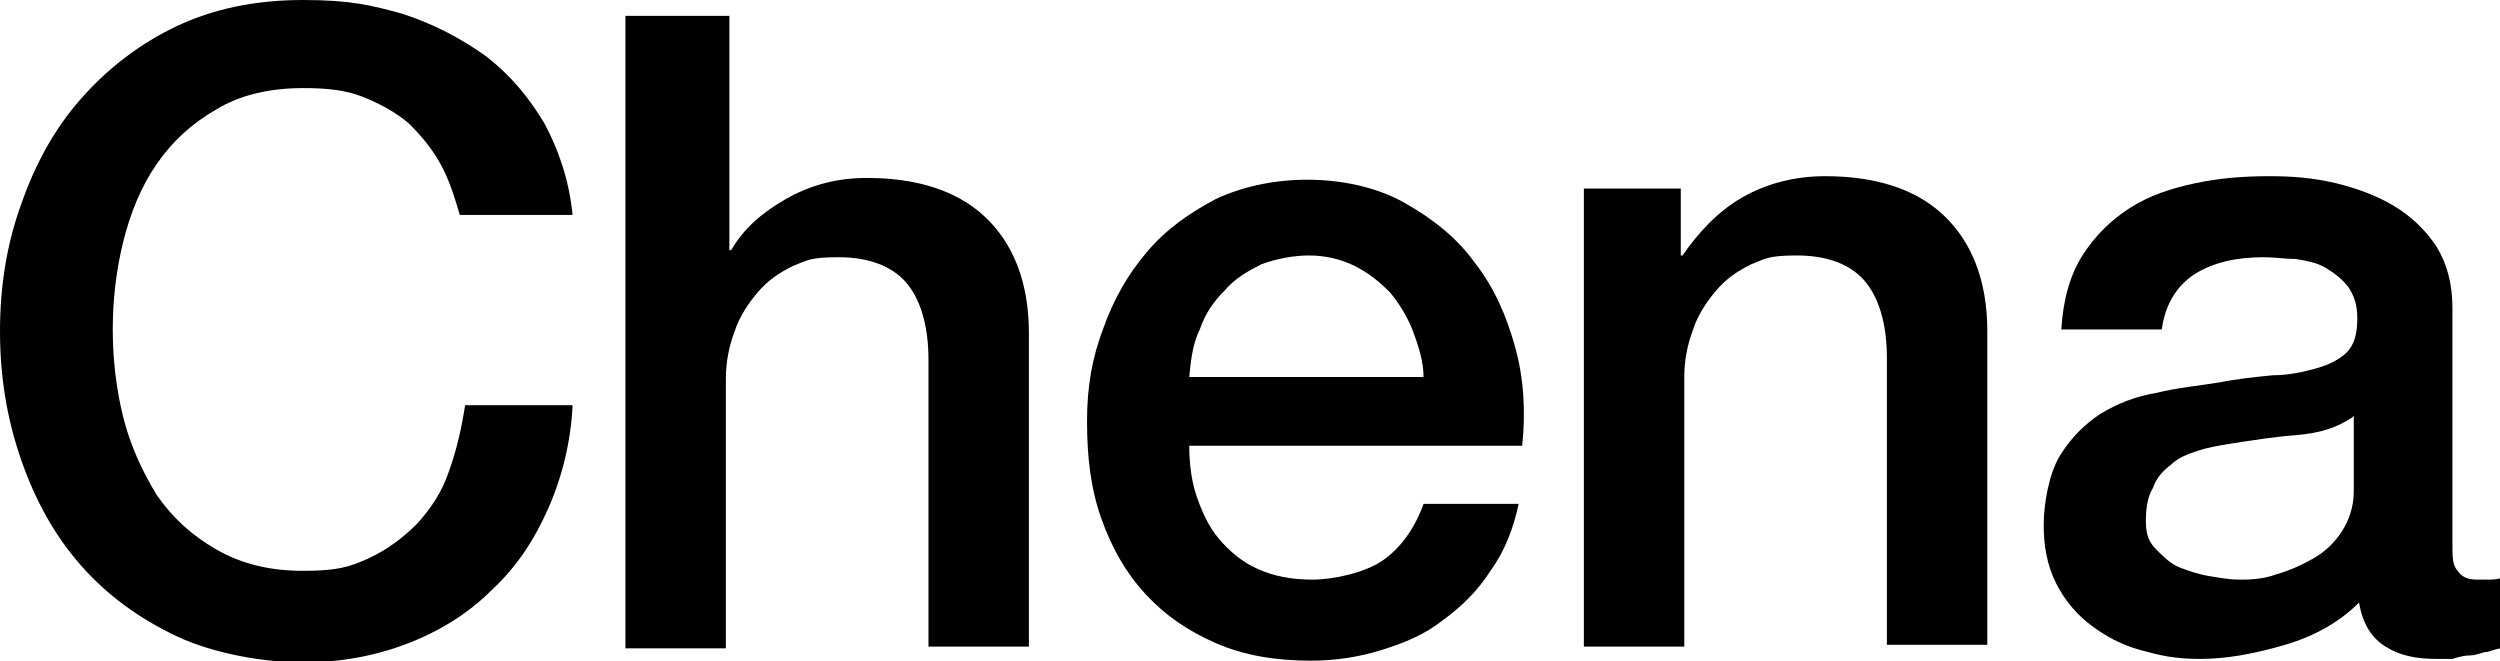
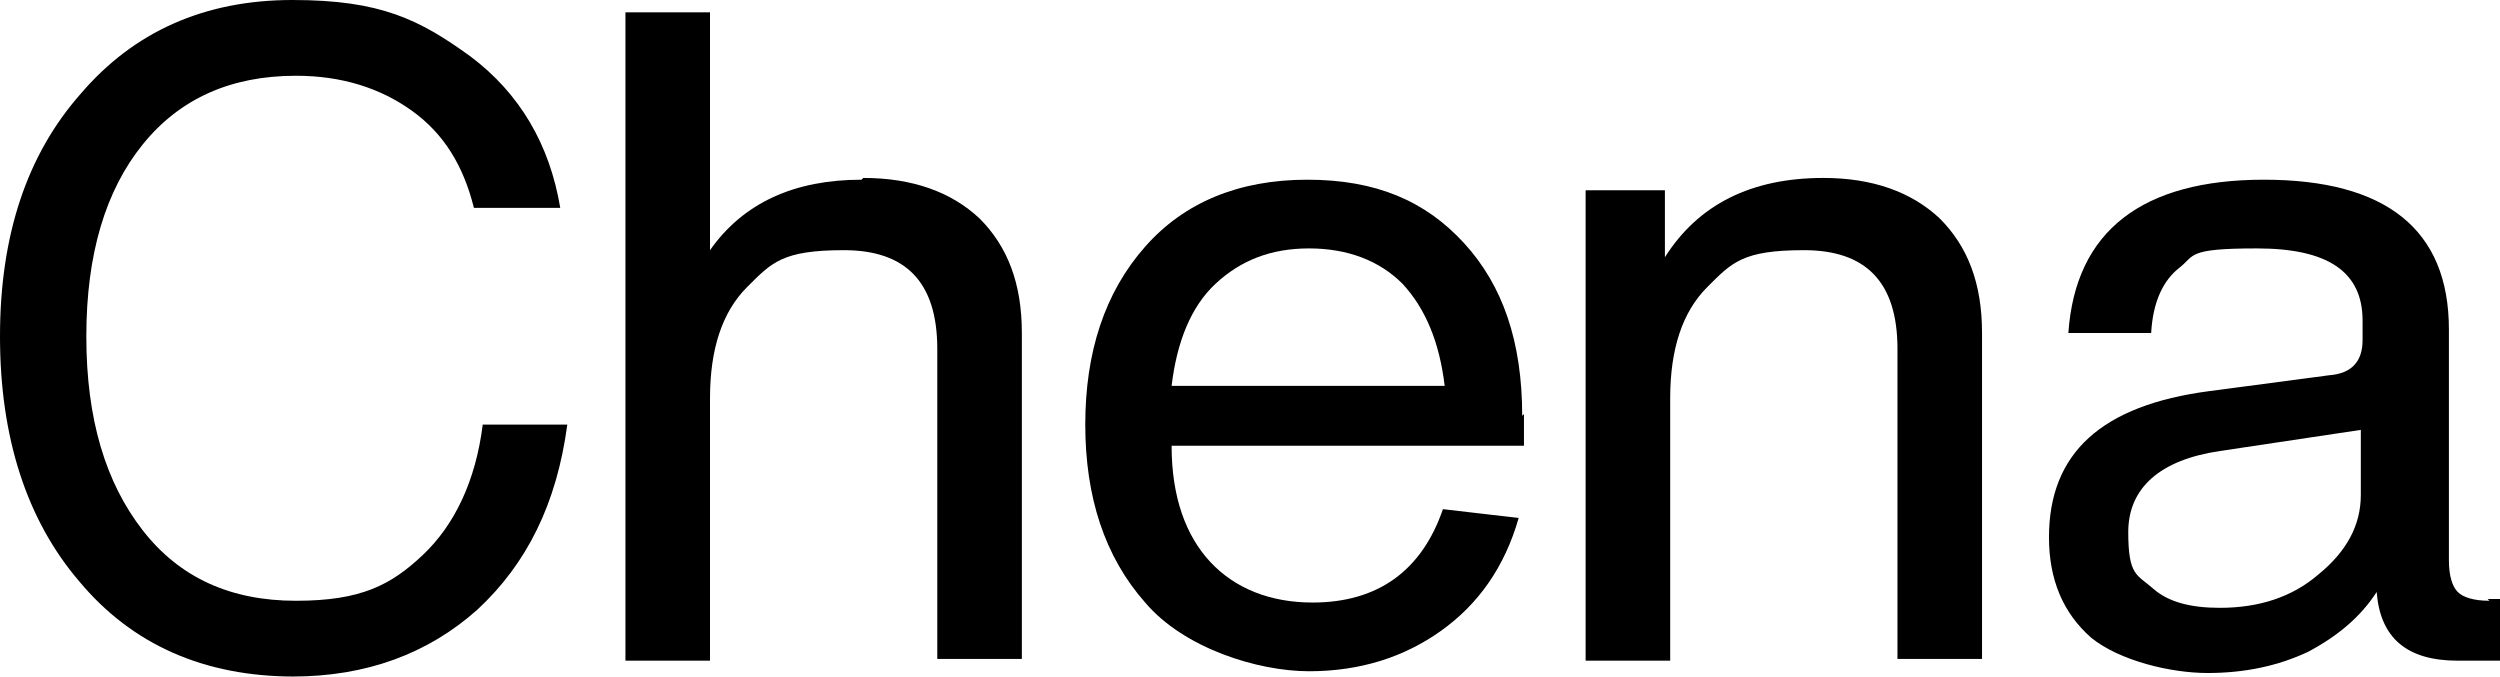
- <svg xmlns="http://www.w3.org/2000/svg" id="Layer_1" version="1.1" viewBox="0 0 141.9 37.5">
-   <path d="M26.1,12.2c-.3-1-.6-2-1.1-2.9-.5-.9-1.1-1.6-1.8-2.3-.7-.6-1.6-1.1-2.6-1.5-1-.4-2.1-.5-3.4-.5-1.9,0-3.6.4-4.9,1.2-1.4.8-2.5,1.8-3.4,3.1-.9,1.3-1.5,2.8-1.9,4.4-.4,1.6-.6,3.3-.6,5s.2,3.4.6,5c.4,1.6,1.1,3.1,1.9,4.4.9,1.3,2,2.3,3.4,3.1,1.4.8,3,1.2,4.9,1.2s2.6-.2,3.7-.7c1.1-.5,2-1.2,2.8-2,.8-.9,1.4-1.8,1.8-3,.4-1.1.7-2.4.9-3.7h6.1c-.1,2.1-.6,4.1-1.4,5.9-.8,1.8-1.8,3.3-3.2,4.6-1.3,1.3-2.9,2.3-4.7,3-1.8.7-3.8,1.1-6,1.1s-5.1-.5-7.2-1.5c-2.1-1-3.9-2.3-5.4-4-1.5-1.7-2.6-3.7-3.4-6-.8-2.3-1.2-4.7-1.2-7.3s.4-5,1.2-7.2c.8-2.3,1.9-4.3,3.4-6,1.5-1.7,3.3-3.1,5.4-4.1,2.1-1,4.5-1.5,7.2-1.5s3.9.3,5.7.8c1.8.6,3.3,1.4,4.7,2.4,1.4,1.1,2.4,2.3,3.3,3.8.8,1.5,1.4,3.2,1.6,5.2h-6.3Z" />
-   <path d="M35.7.9h5.7v13.3h.1c.7-1.2,1.7-2.1,3.1-2.9,1.4-.8,2.9-1.2,4.6-1.2,2.8,0,5.1.7,6.7,2.2,1.6,1.5,2.5,3.7,2.5,6.6v17.8h-5.7v-16.3c0-2-.5-3.5-1.3-4.4-.8-.9-2.1-1.4-3.8-1.4s-1.8.2-2.6.5c-.8.4-1.4.8-2,1.5-.5.6-1,1.3-1.3,2.2-.3.8-.5,1.7-.5,2.7v15.3h-5.7V.9Z" />
-   <path d="M67.5,25.2c0,1,.1,2,.4,2.9.3.9.7,1.8,1.3,2.5.6.7,1.3,1.3,2.2,1.7.9.4,1.9.6,3.1.6s3-.4,4-1.1c1-.7,1.8-1.8,2.3-3.2h5.4c-.3,1.4-.8,2.7-1.6,3.8-.7,1.1-1.6,2-2.7,2.8-1,.8-2.2,1.3-3.5,1.7-1.3.4-2.6.6-4,.6-2,0-3.8-.3-5.4-1-1.6-.7-2.9-1.6-4-2.8-1.1-1.2-1.9-2.6-2.5-4.3s-.8-3.5-.8-5.5.3-3.6.9-5.2c.6-1.7,1.4-3.1,2.5-4.4,1.1-1.3,2.4-2.2,3.9-3,1.5-.7,3.3-1.1,5.2-1.1s3.9.4,5.5,1.3c1.6.9,3,2,4,3.4,1.1,1.4,1.8,3,2.3,4.8.5,1.8.6,3.7.4,5.6h-19.1ZM80.8,21.4c0-.9-.3-1.8-.6-2.6-.3-.8-.8-1.6-1.3-2.2-.6-.6-1.2-1.1-2-1.5-.8-.4-1.7-.6-2.6-.6s-1.9.2-2.7.5c-.8.4-1.5.8-2.1,1.5-.6.6-1.1,1.3-1.4,2.2-.4.8-.5,1.7-.6,2.7h13.3Z" />
-   <path d="M90,10.7h5.4v3.8h.1c.9-1.3,2-2.5,3.4-3.3,1.4-.8,3-1.2,4.7-1.2,2.8,0,5.1.7,6.7,2.2,1.6,1.5,2.5,3.7,2.5,6.6v17.8h-5.7v-16.3c0-2-.5-3.5-1.3-4.4-.8-.9-2.1-1.4-3.8-1.4s-1.8.2-2.6.5c-.8.4-1.4.8-2,1.5-.5.6-1,1.3-1.3,2.2-.3.8-.5,1.7-.5,2.7v15.3h-5.7V10.7Z" />
-   <path d="M139.2,30.9c0,.7,0,1.2.3,1.5.2.3.5.5,1.1.5h.6c.2,0,.5,0,.8-.1v4c-.2,0-.5.1-.8.2-.3,0-.6.2-1,.2-.3,0-.7.1-1,.2-.3,0-.6,0-.9,0-1.2,0-2.1-.2-2.9-.7-.8-.5-1.3-1.3-1.5-2.5-1.1,1.1-2.5,1.9-4.2,2.4-1.7.5-3.3.8-4.8.8s-2.3-.2-3.4-.5c-1.1-.3-2-.8-2.8-1.4-.8-.6-1.5-1.4-2-2.4-.5-1-.7-2.1-.7-3.3s.3-2.9.9-3.9c.6-1,1.4-1.8,2.3-2.4,1-.6,2-1,3.2-1.2,1.2-.3,2.4-.4,3.6-.6,1-.2,2-.3,3-.4.9,0,1.8-.2,2.5-.4.7-.2,1.3-.5,1.7-.9s.6-1,.6-1.9-.2-1.3-.5-1.8c-.4-.5-.8-.8-1.3-1.1-.5-.3-1.1-.4-1.7-.5-.6,0-1.2-.1-1.8-.1-1.6,0-2.9.3-4,1-1,.7-1.6,1.7-1.8,3.1h-5.7c.1-1.7.5-3.1,1.2-4.2s1.6-2,2.7-2.7c1.1-.7,2.3-1.1,3.7-1.4,1.4-.3,2.8-.4,4.2-.4s2.5.1,3.8.4c1.2.3,2.3.7,3.3,1.3,1,.6,1.8,1.4,2.4,2.3.6,1,.9,2.1.9,3.5v13.3ZM133.5,23.7c-.9.6-1.9.9-3.2,1-1.3.1-2.5.3-3.8.5-.6.1-1.2.2-1.8.4-.6.2-1.1.4-1.5.8-.4.3-.8.7-1,1.3-.3.5-.4,1.1-.4,1.9s.2,1.2.6,1.6c.4.4.8.8,1.3,1,.5.2,1.1.4,1.7.5.6.1,1.2.2,1.7.2s1.3,0,2.1-.3c.7-.2,1.4-.5,2.1-.9.7-.4,1.2-.9,1.6-1.5.4-.6.7-1.4.7-2.3v-4.3Z" />
+ <svg xmlns="http://www.w3.org/2000/svg" id="Layer_1" version="1.1" viewBox="0 0 141.9 38.4">
+   <path d="M16.7,38.4c-5.1,0-9.2-1.8-12.2-5.4C1.5,29.5,0,24.8,0,19.1S1.5,8.8,4.6,5.3C7.6,1.8,11.6,0,16.6,0s7.2,1.1,10.1,3.2c2.8,2.1,4.5,5,5.1,8.6h-4.9c-.6-2.4-1.7-4.2-3.5-5.5-1.8-1.3-4-2-6.6-2-3.7,0-6.6,1.3-8.7,3.9-2.1,2.6-3.2,6.2-3.2,10.9s1.1,8.3,3.2,11c2.1,2.7,5,4,8.7,4s5.4-.9,7.2-2.6c1.8-1.7,3-4.2,3.4-7.4h4.8c-.6,4.5-2.3,7.9-5.1,10.5-2.8,2.5-6.3,3.8-10.5,3.8Z" />
+   <path d="M49,10.1c2.8,0,5,.8,6.6,2.3,1.6,1.6,2.4,3.7,2.4,6.5v18.5h-4.8v-17.6c0-3.8-1.8-5.6-5.3-5.6s-4.1.7-5.5,2.1c-1.4,1.4-2.1,3.5-2.1,6.3v14.9h-4.8V.7h4.8v13.5c1.9-2.7,4.8-4,8.6-4Z" />
+   <path d="M86.5,23.5v1.8h-20c0,2.9.8,5.1,2.2,6.6,1.4,1.5,3.4,2.3,5.8,2.3,3.7,0,6.2-1.8,7.4-5.3l4.3.5c-.8,2.8-2.3,4.9-4.4,6.4-2.1,1.5-4.6,2.3-7.5,2.3s-7.1-1.3-9.3-3.9c-2.3-2.6-3.4-6-3.4-10.1s1.1-7.5,3.4-10.1c2.2-2.5,5.3-3.8,9.2-3.8s6.7,1.2,8.9,3.6c2.2,2.4,3.3,5.6,3.3,9.8ZM79.6,16.1c-1.3-1.3-3.1-2-5.3-2s-3.9.7-5.3,2c-1.4,1.3-2.2,3.3-2.5,5.8h15.5c-.3-2.5-1.1-4.4-2.4-5.8Z" />
+   <path d="M103.5,10.1c2.8,0,5,.8,6.6,2.3,1.6,1.6,2.4,3.7,2.4,6.5v18.5h-4.8v-17.6c0-3.8-1.8-5.6-5.3-5.6s-4.1.7-5.5,2.1c-1.4,1.4-2.1,3.5-2.1,6.3v14.9h-4.8V10.8h4.5v3.8c1.9-3,4.9-4.5,9-4.5Z" />
+   <path d="M141.2,34h.8v3.5h-2.5c-2.9,0-4.4-1.3-4.6-3.9-.9,1.4-2.2,2.5-3.9,3.4-1.7.8-3.6,1.2-5.7,1.2s-5-.7-6.6-2c-1.6-1.4-2.4-3.3-2.4-5.7,0-4.8,3-7.5,9.1-8.3l6.8-.9c1.3-.1,1.9-.8,1.9-2v-1.1c0-2.8-2-4.1-6-4.1s-3.5.4-4.4,1.1c-.9.7-1.5,1.9-1.6,3.7h-4.7c.4-5.8,4.2-8.7,11.1-8.7s10.5,2.8,10.5,8.5v13.1c0,.9.2,1.5.5,1.8.3.3.9.5,1.8.5ZM126,34.5c2.2,0,4.1-.6,5.6-1.9,1.6-1.3,2.4-2.8,2.4-4.5v-3.7l-8,1.2c-3.4.5-5.2,2.1-5.2,4.6s.5,2.4,1.4,3.2c.9.8,2.2,1.1,3.8,1.1Z" />
</svg>
